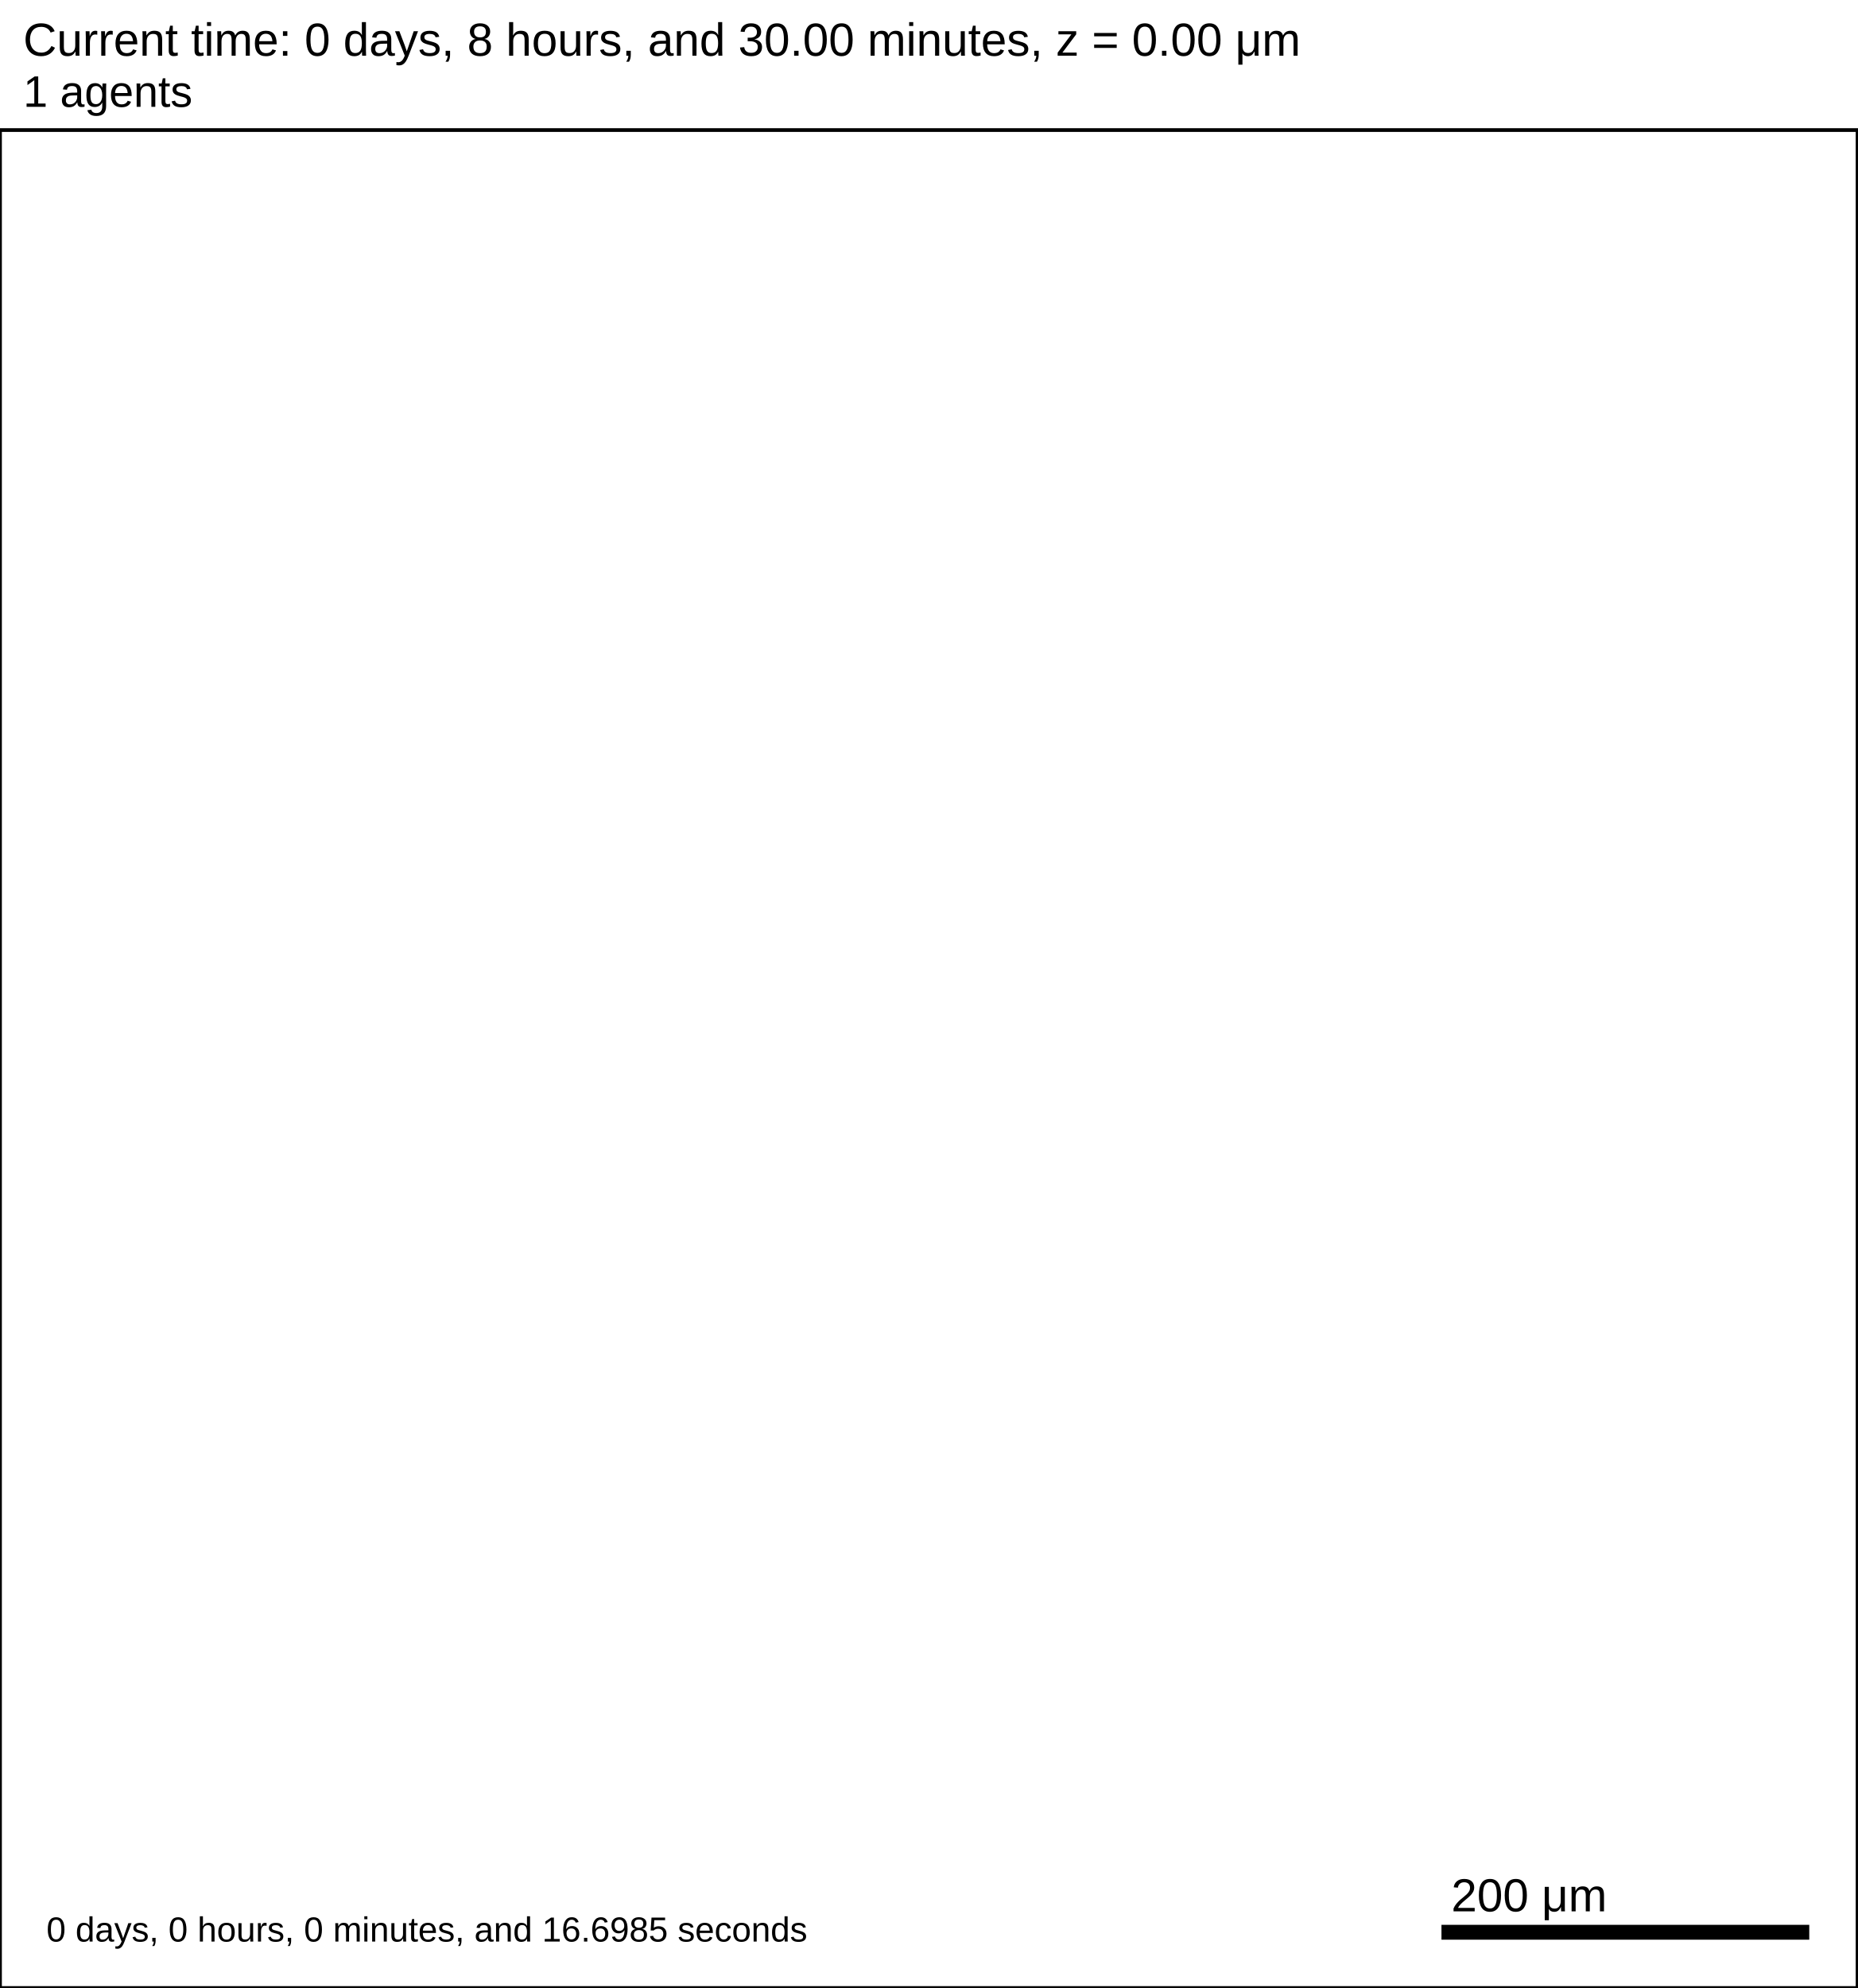
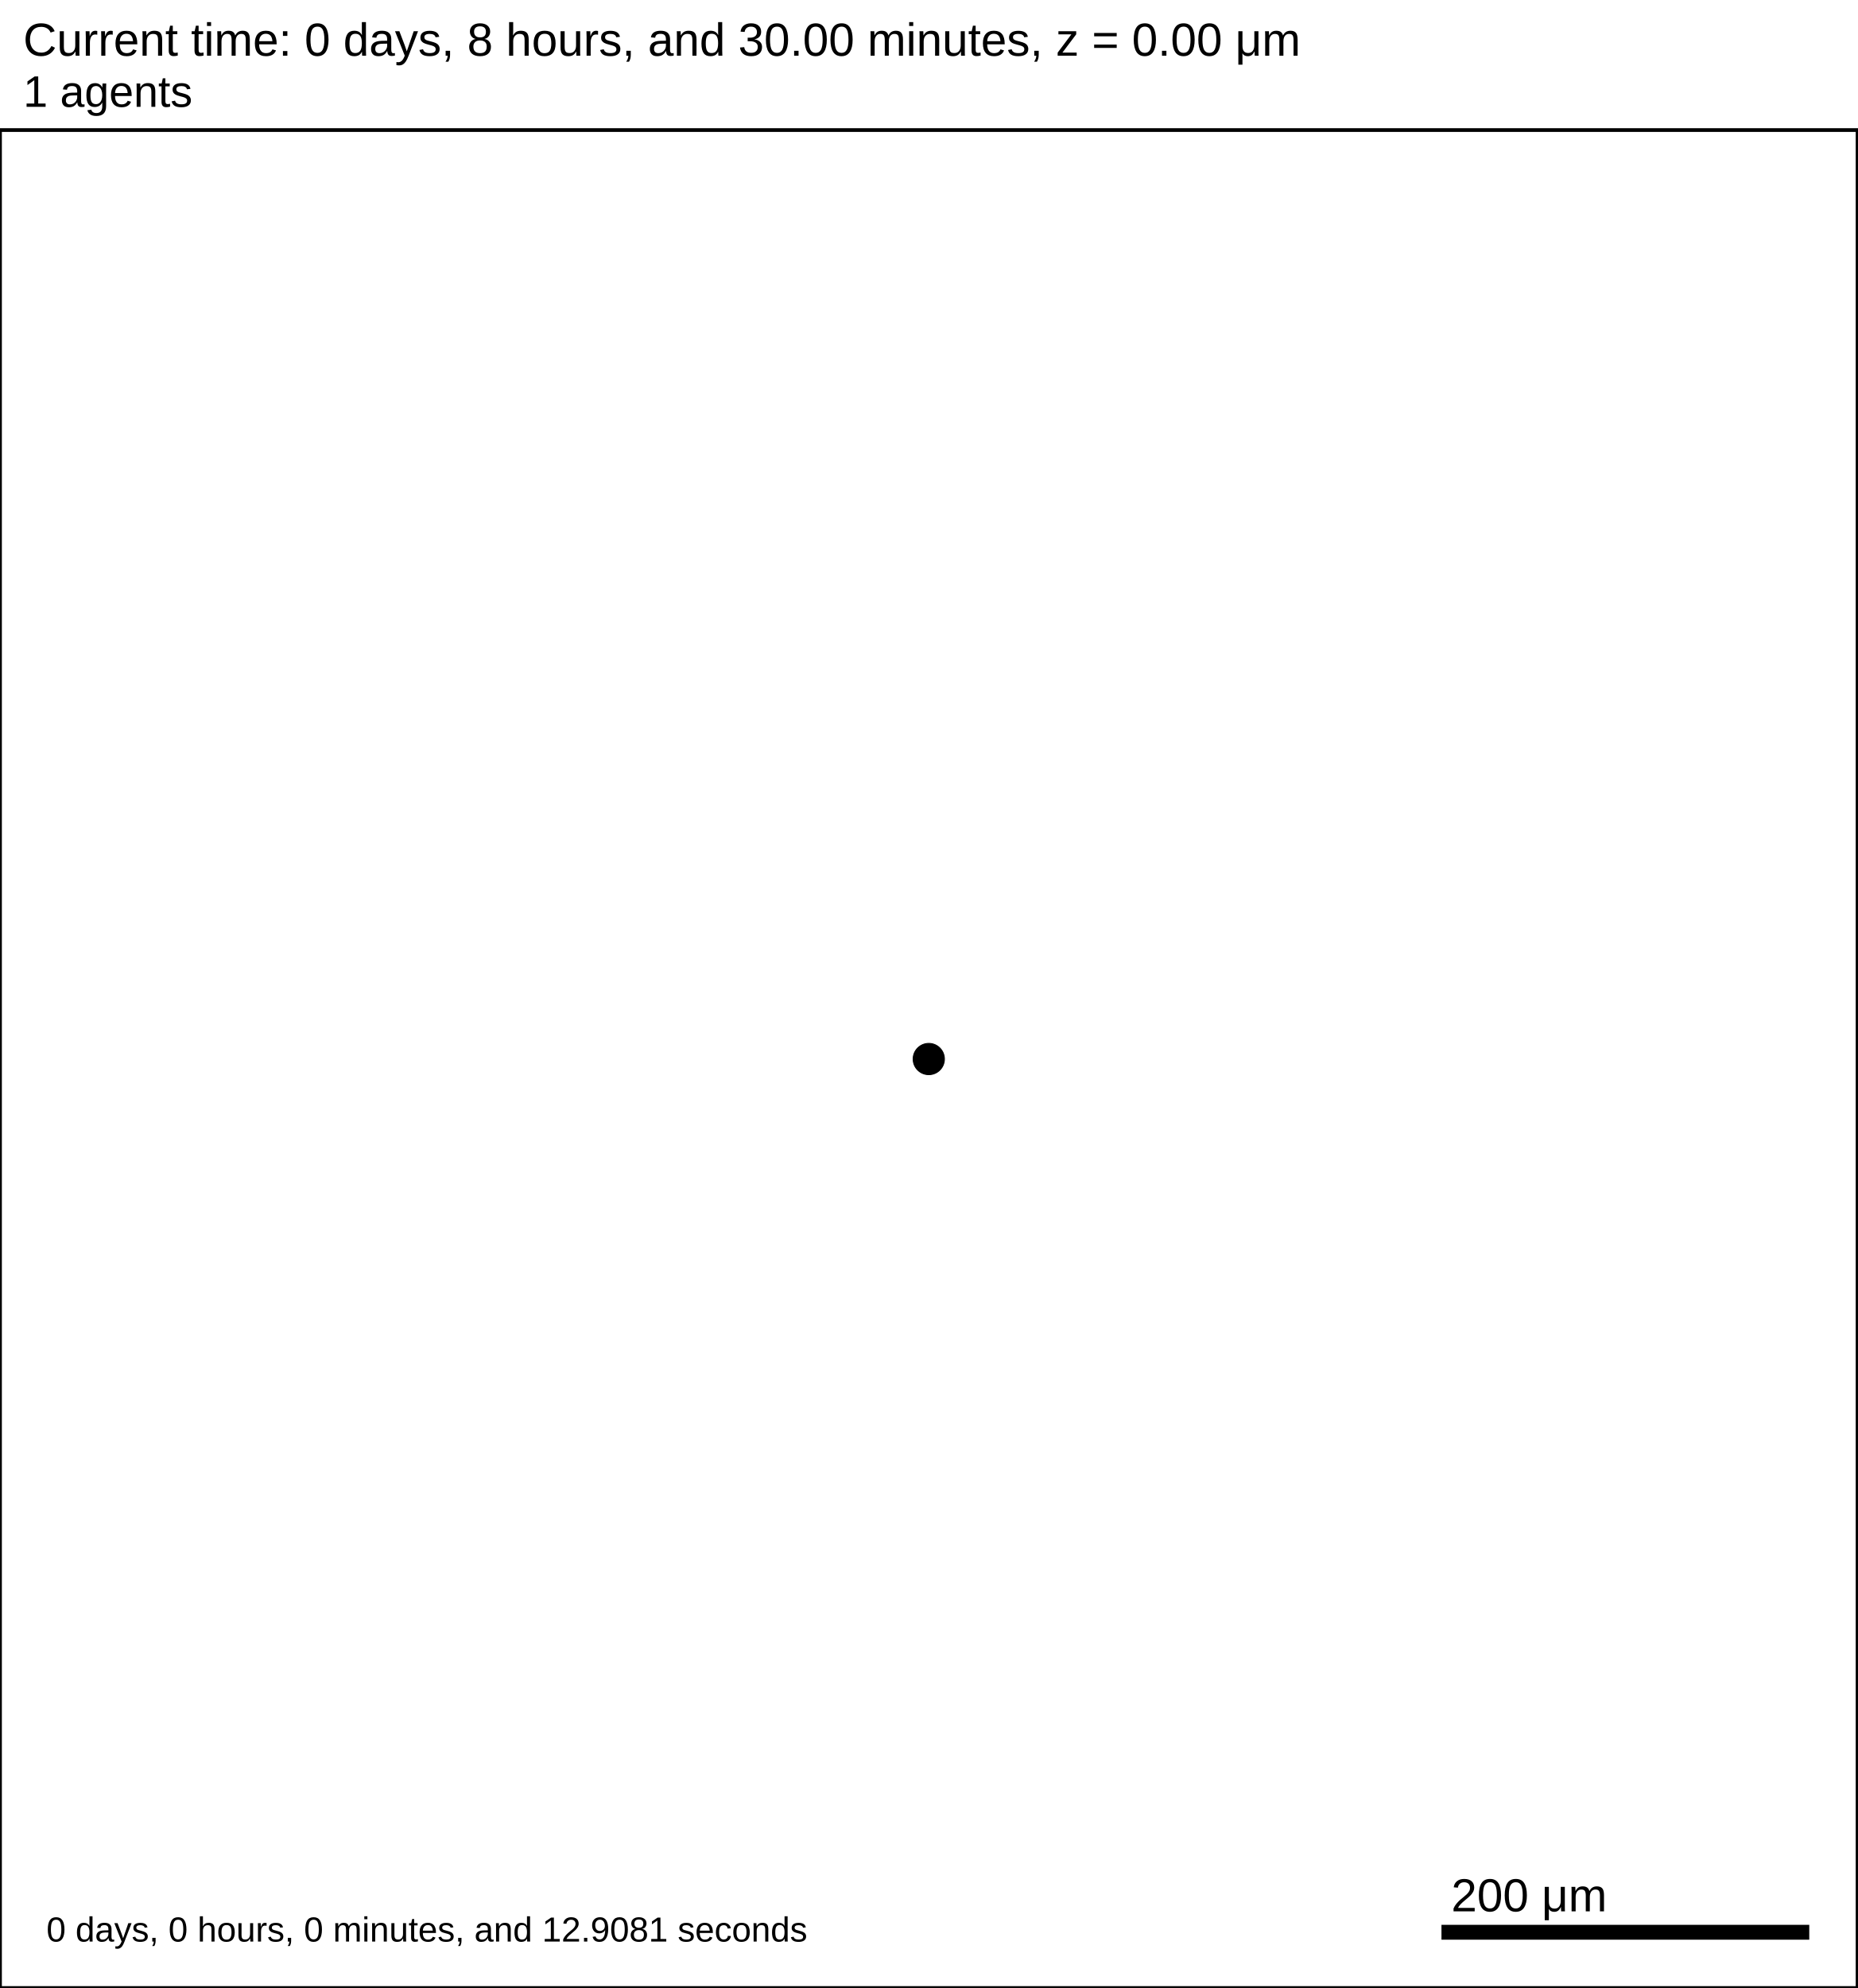
<svg xmlns="http://www.w3.org/2000/svg" version="1.1" width="1000" height="1070" id="svg2">
  <rect x="0" y="0" width="1000" height="1070" stroke-width="2" stroke="white" fill="white" />
  <text x="12.5" y="30" font-family="Arial" font-size="25" fill="black">
   Current time: 0 days, 8 hours, and 30.00 minutes, z = 0.00 μm
  </text>
  <text x="12.5" y="57.5" font-family="Arial" font-size="23.75" fill="black">
   1 agents
  </text>
  <g id="tissue" transform="translate(0,1070) scale(1,-1)">
    <g id="ECM">
  </g>
    <g id="cells">
      <g id="cell0">
-         <circle cx="500" cy="500" r="8.413" stroke-width="0.5" stroke="none" fill="none" />
-         <circle cx="500" cy="500" r="5.052" stroke-width="0.5" stroke="none" fill="none" />
+         <circle cx="500" cy="500" r="8.413" stroke-width="0.5" stroke="rgb(0,0,0)" fill="rgb(0,0,0)" />
+         <circle cx="500" cy="500" r="5.052" stroke-width="0.5" stroke="rgb(0,0,0)" fill="rgb(0,0,0)" />
      </g>
    </g>
  </g>
  <rect x="775" y="1035" width="200" height="10" stroke-width="2" stroke="rgb(255,255,255)" fill="rgb(0,0,0)" />
  <text x="781.25" y="1028.75" font-family="Arial" font-size="25" fill="black">
   200 μm
  </text>
  <text x="25" y="1045" font-family="Arial" font-size="18.75" fill="black">
-    0 days, 0 hours, 0 minutes, and 16.6985 seconds
+    0 days, 0 hours, 0 minutes, and 12.9081 seconds
  </text>
  <rect x="0" y="70" width="1000" height="1000" stroke-width="2" stroke="rgb(0,0,0)" fill="none" />
</svg>
